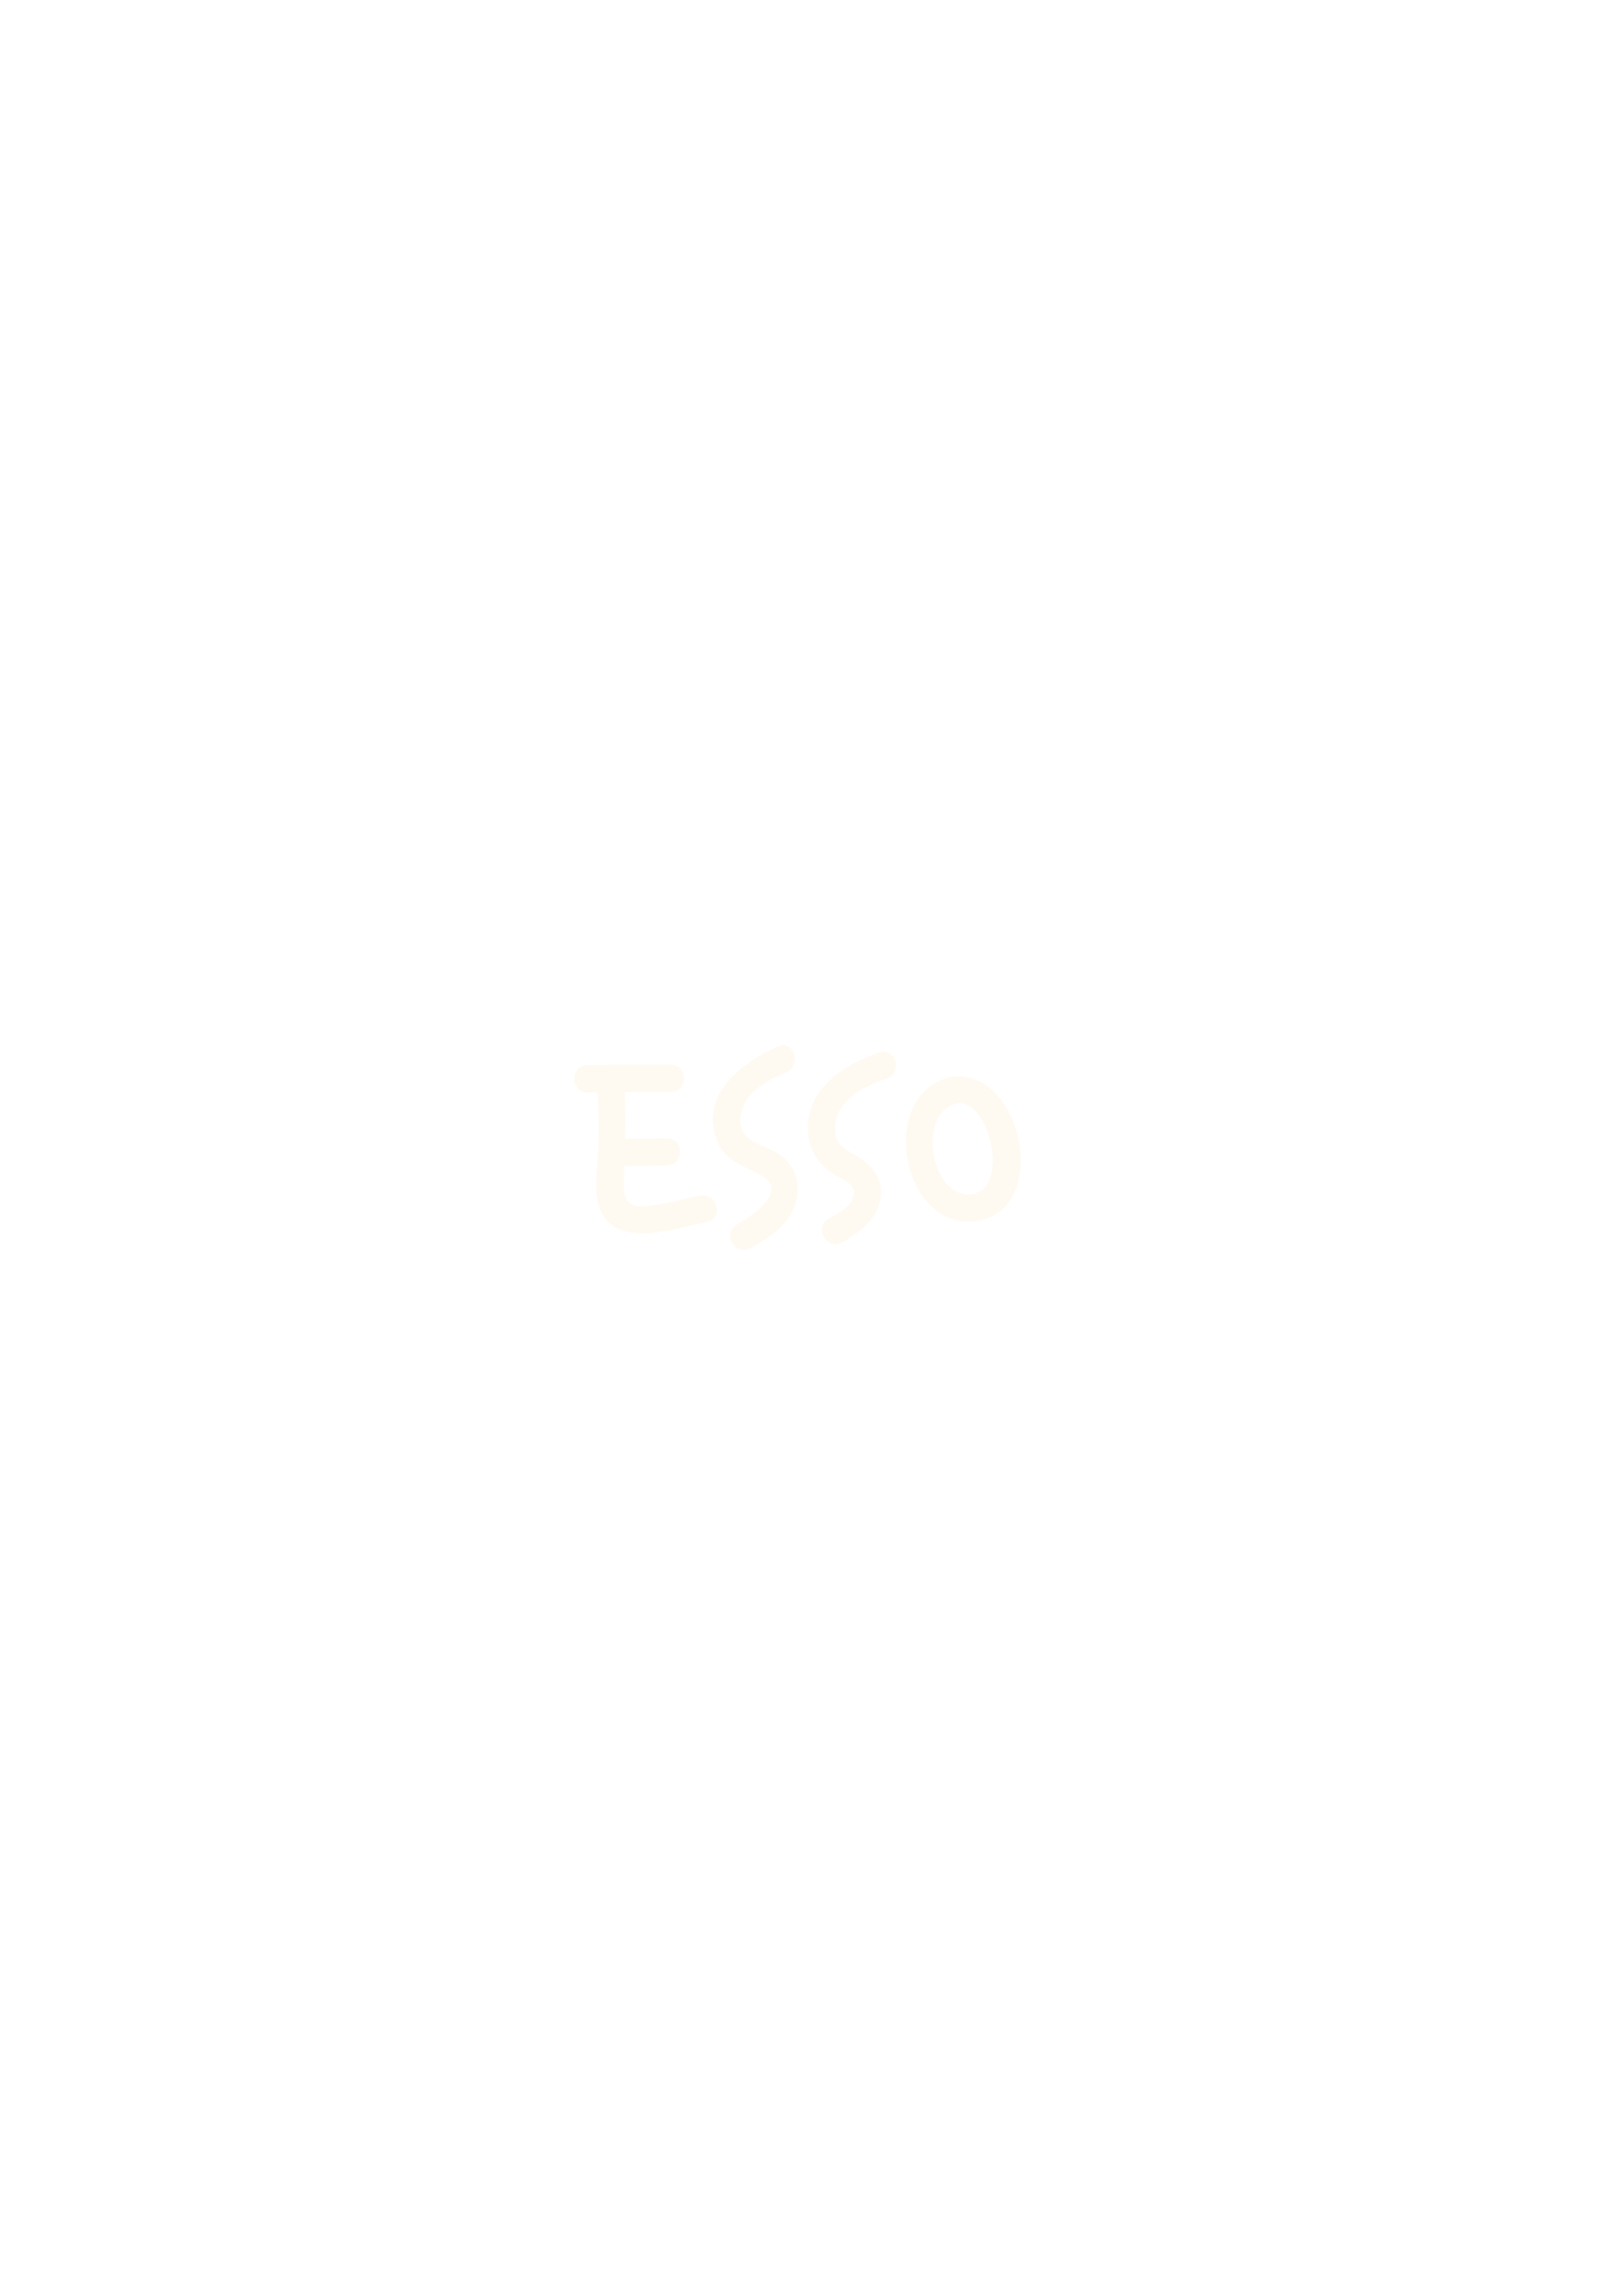
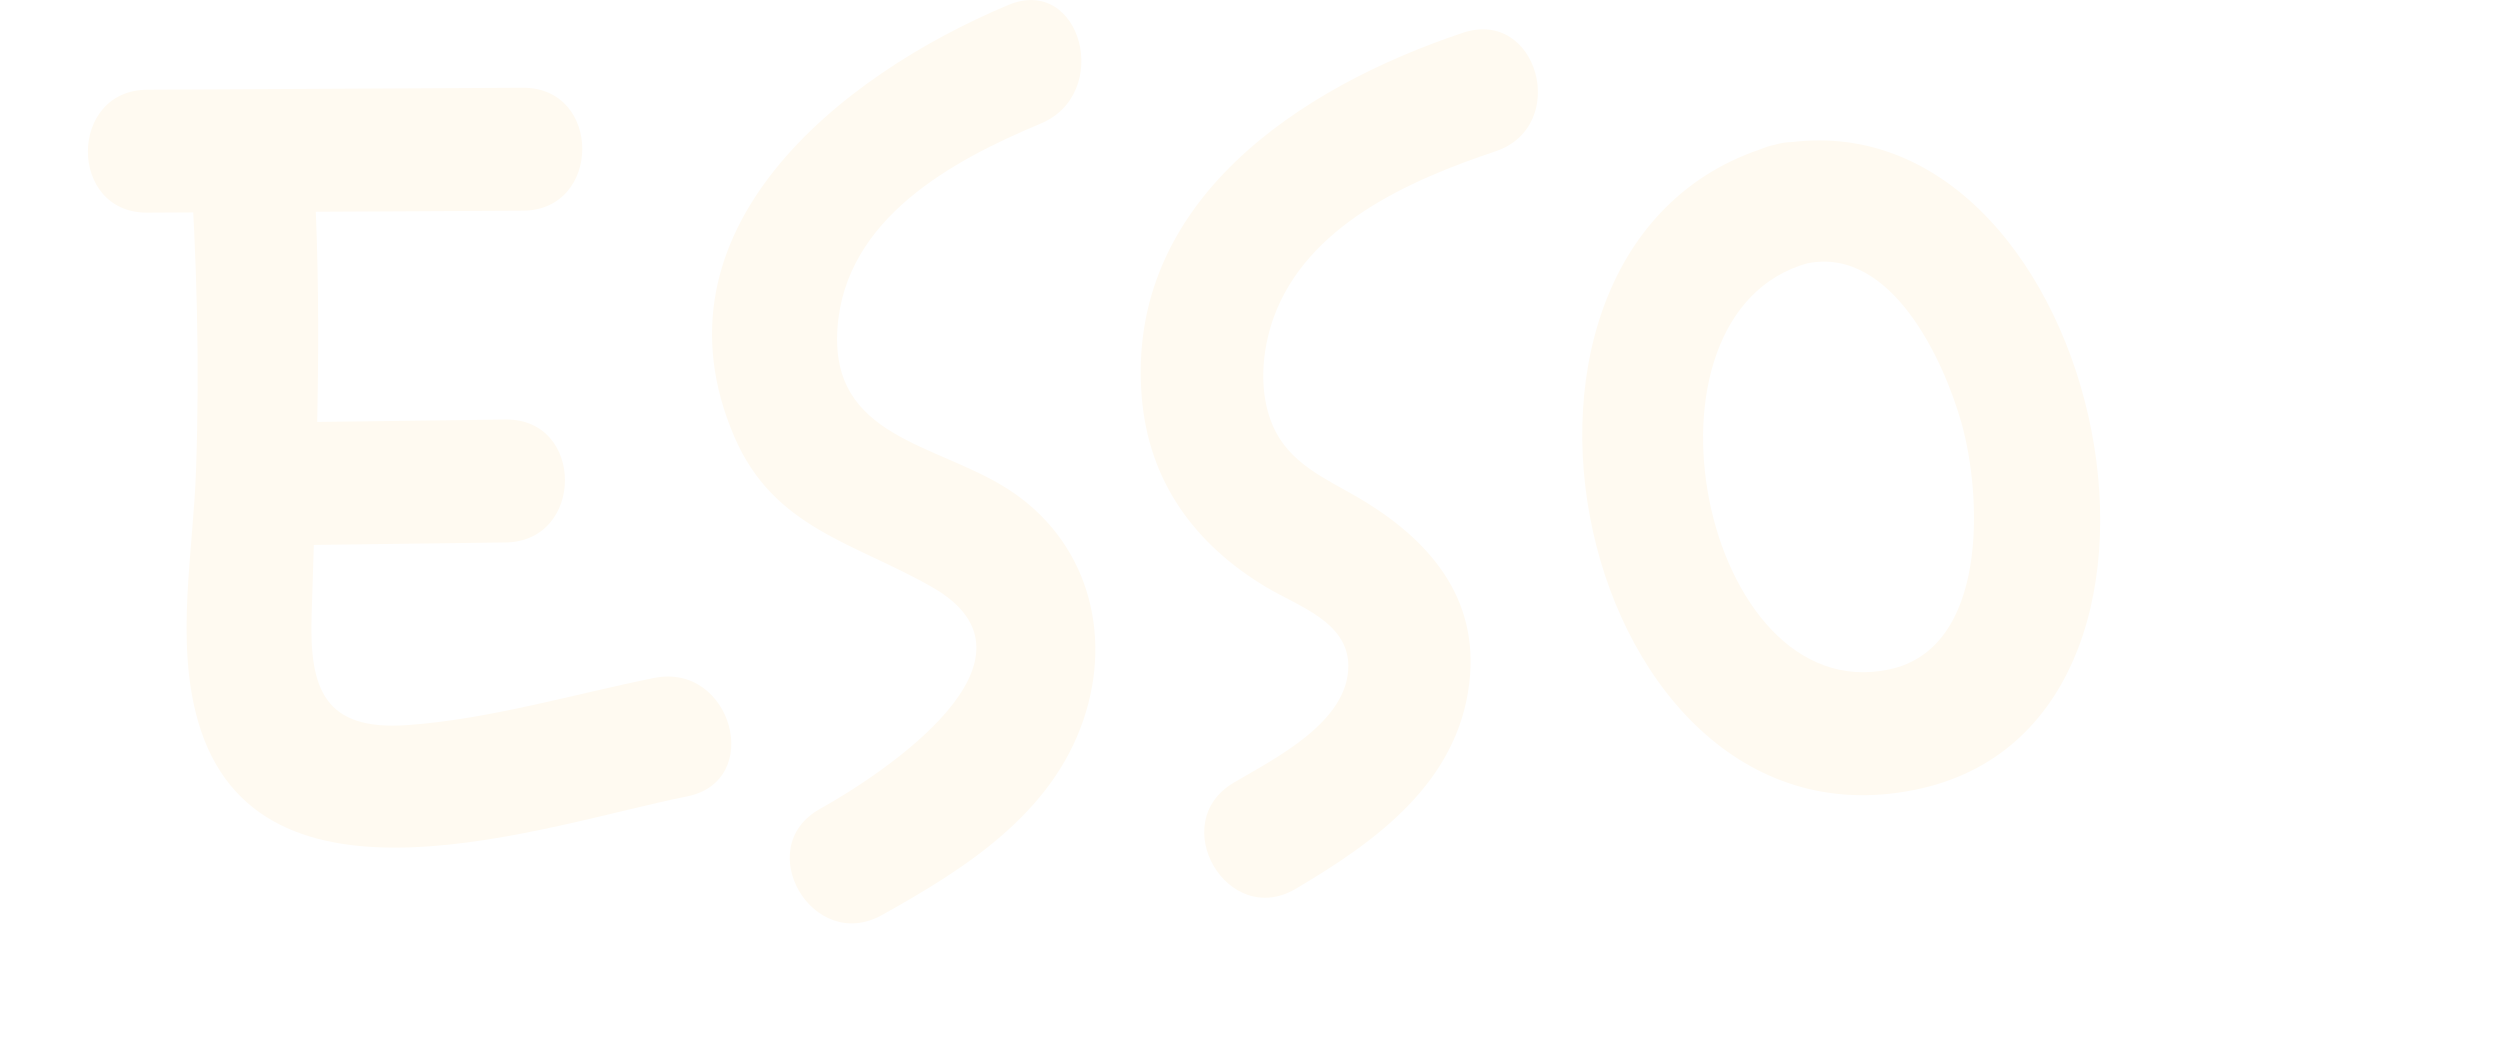
- <svg xmlns="http://www.w3.org/2000/svg" id="Layer_1" version="1.1" viewBox="0 0 595.28 841.89">
+ <svg xmlns="http://www.w3.org/2000/svg" id="Layer_1" version="1.1" viewBox="0 0 203.38 84.77">
  <defs>
    <style>
      .st0 {
        fill: #fffaf1;
      }
    </style>
  </defs>
  <g>
-     <path class="st0" d="M245.92,390.41c-10.19.05-20.37.11-30.56.16-6.43.03-6.45,10.03,0,10,10.19-.05,20.37-.11,30.56-.16,6.43-.03,6.45-10.03,0-10h0Z" />
-     <path class="st0" d="M218.8,395.52c.59,8.64.83,17.3.53,25.96-.22,6.63-1.71,13.96.16,20.46,4.86,16.9,28.25,8.42,39.78,6.12,6.31-1.26,3.64-10.9-2.66-9.64s-13.41,3.37-20.11,3.84-7.96-2.89-7.77-8.91c.39-12.68.94-25.13.07-37.82-.44-6.39-10.44-6.43-10,0h0Z" />
-     <path class="st0" d="M226.6,427.63l17.91-.23c6.43-.08,6.45-10.08,0-10l-17.91.23c-6.43.08-6.45,10.08,0,10h0Z" />
+     <path class="st0" d="M42.54,7.14c-10.19.05-20.37.11-30.56.16-6.43.03-6.45,10.03,0,10,10.19-.05,20.37-.11,30.56-.16,6.43-.03,6.45-10.03,0-10h0Z" />
+     <path class="st0" d="M15.42,12.25c.59,8.64.83,17.3.53,25.96-.22,6.63-1.71,13.96.16,20.46,4.86,16.9,28.25,8.42,39.78,6.12,6.31-1.26,3.64-10.9-2.66-9.64s-13.41,3.37-20.11,3.84-7.96-2.89-7.77-8.91c.39-12.68.94-25.13.07-37.82-.44-6.39-10.44-6.43-10,0h0Z" />
+     <path class="st0" d="M23.22,44.36l17.91-.23c6.43-.08,6.45-10.08,0-10l-17.91.23c-6.43.08-6.45,10.08,0,10h0Z" />
  </g>
-   <path class="st0" d="M285.4,383.68c-13.67,5.72-29.52,18.3-22.28,35.12,3.21,7.46,9.72,8.59,16.1,12.24,10.18,5.82-3.99,15.17-9.14,18.04-5.62,3.14-.58,11.78,5.05,8.63,6.73-3.75,13.78-8.19,16.39-15.88,2.42-7.11.28-14.65-6.14-18.77-5.84-3.74-14.5-4.16-13.87-13.1s9.36-13.64,16.54-16.64c5.85-2.45,3.28-12.13-2.66-9.64h.01Z" />
-   <path class="st0" d="M322.38,385.94c-13.27,4.44-27.41,13.71-26.12,29.6.56,6.9,4.3,12.01,10.15,15.51,2.58,1.54,6.64,2.81,6.66,6.37.02,4.6-6.02,7.57-9.32,9.52-5.54,3.27-.51,11.92,5.05,8.63,6.52-3.85,13.14-8.61,14.11-16.72.84-7.02-3.34-11.76-9.04-15.1-2.71-1.58-5.61-2.78-6.94-5.84-1.17-2.69-.92-6.05.05-8.77,2.71-7.54,11.05-11.21,18.06-13.56,6.07-2.03,3.47-11.69-2.66-9.64h0Z" />
-   <path class="st0" d="M347.81,395.04c-27.27,7.54-16.29,58.83,11.91,52.36,25.84-5.93,14.27-57.4-11.91-52.36-6.31,1.22-3.64,10.86,2.66,9.64,6.77-1.3,11.01,7.8,12.48,13,1.68,5.94,2.2,18.34-5.88,20.05-15.22,3.24-21.6-28.91-6.6-33.06,6.19-1.71,3.56-11.36-2.66-9.64h0Z" />
+   <path class="st0" d="M82.02.41c-13.67,5.72-29.52,18.3-22.28,35.12,3.21,7.46,9.72,8.59,16.1,12.24,10.18,5.82-3.99,15.17-9.14,18.04-5.62,3.14-.58,11.78,5.05,8.63,6.73-3.75,13.78-8.19,16.39-15.88,2.42-7.11.28-14.65-6.14-18.77-5.84-3.74-14.5-4.16-13.87-13.1s9.36-13.64,16.54-16.64c5.85-2.45,3.28-12.13-2.66-9.64h.01Z" />
+   <path class="st0" d="M119,2.67c-13.27,4.44-27.41,13.71-26.12,29.6.56,6.9,4.3,12.01,10.15,15.51,2.58,1.54,6.64,2.81,6.66,6.37.02,4.6-6.02,7.57-9.32,9.52-5.54,3.27-.51,11.92,5.05,8.63,6.52-3.85,13.14-8.61,14.11-16.72.84-7.02-3.34-11.76-9.04-15.1-2.71-1.58-5.61-2.78-6.94-5.84-1.17-2.69-.92-6.05.05-8.77,2.71-7.54,11.05-11.21,18.06-13.56,6.07-2.03,3.47-11.69-2.66-9.64h0Z" />
+   <path class="st0" d="M144.43,11.77c-27.27,7.54-16.29,58.83,11.91,52.36,25.84-5.93,14.27-57.4-11.91-52.36-6.31,1.22-3.64,10.86,2.66,9.64,6.77-1.3,11.01,7.8,12.48,13,1.68,5.94,2.2,18.34-5.88,20.05-15.22,3.24-21.6-28.91-6.6-33.06,6.19-1.71,3.56-11.36-2.66-9.64h0Z" />
</svg>
